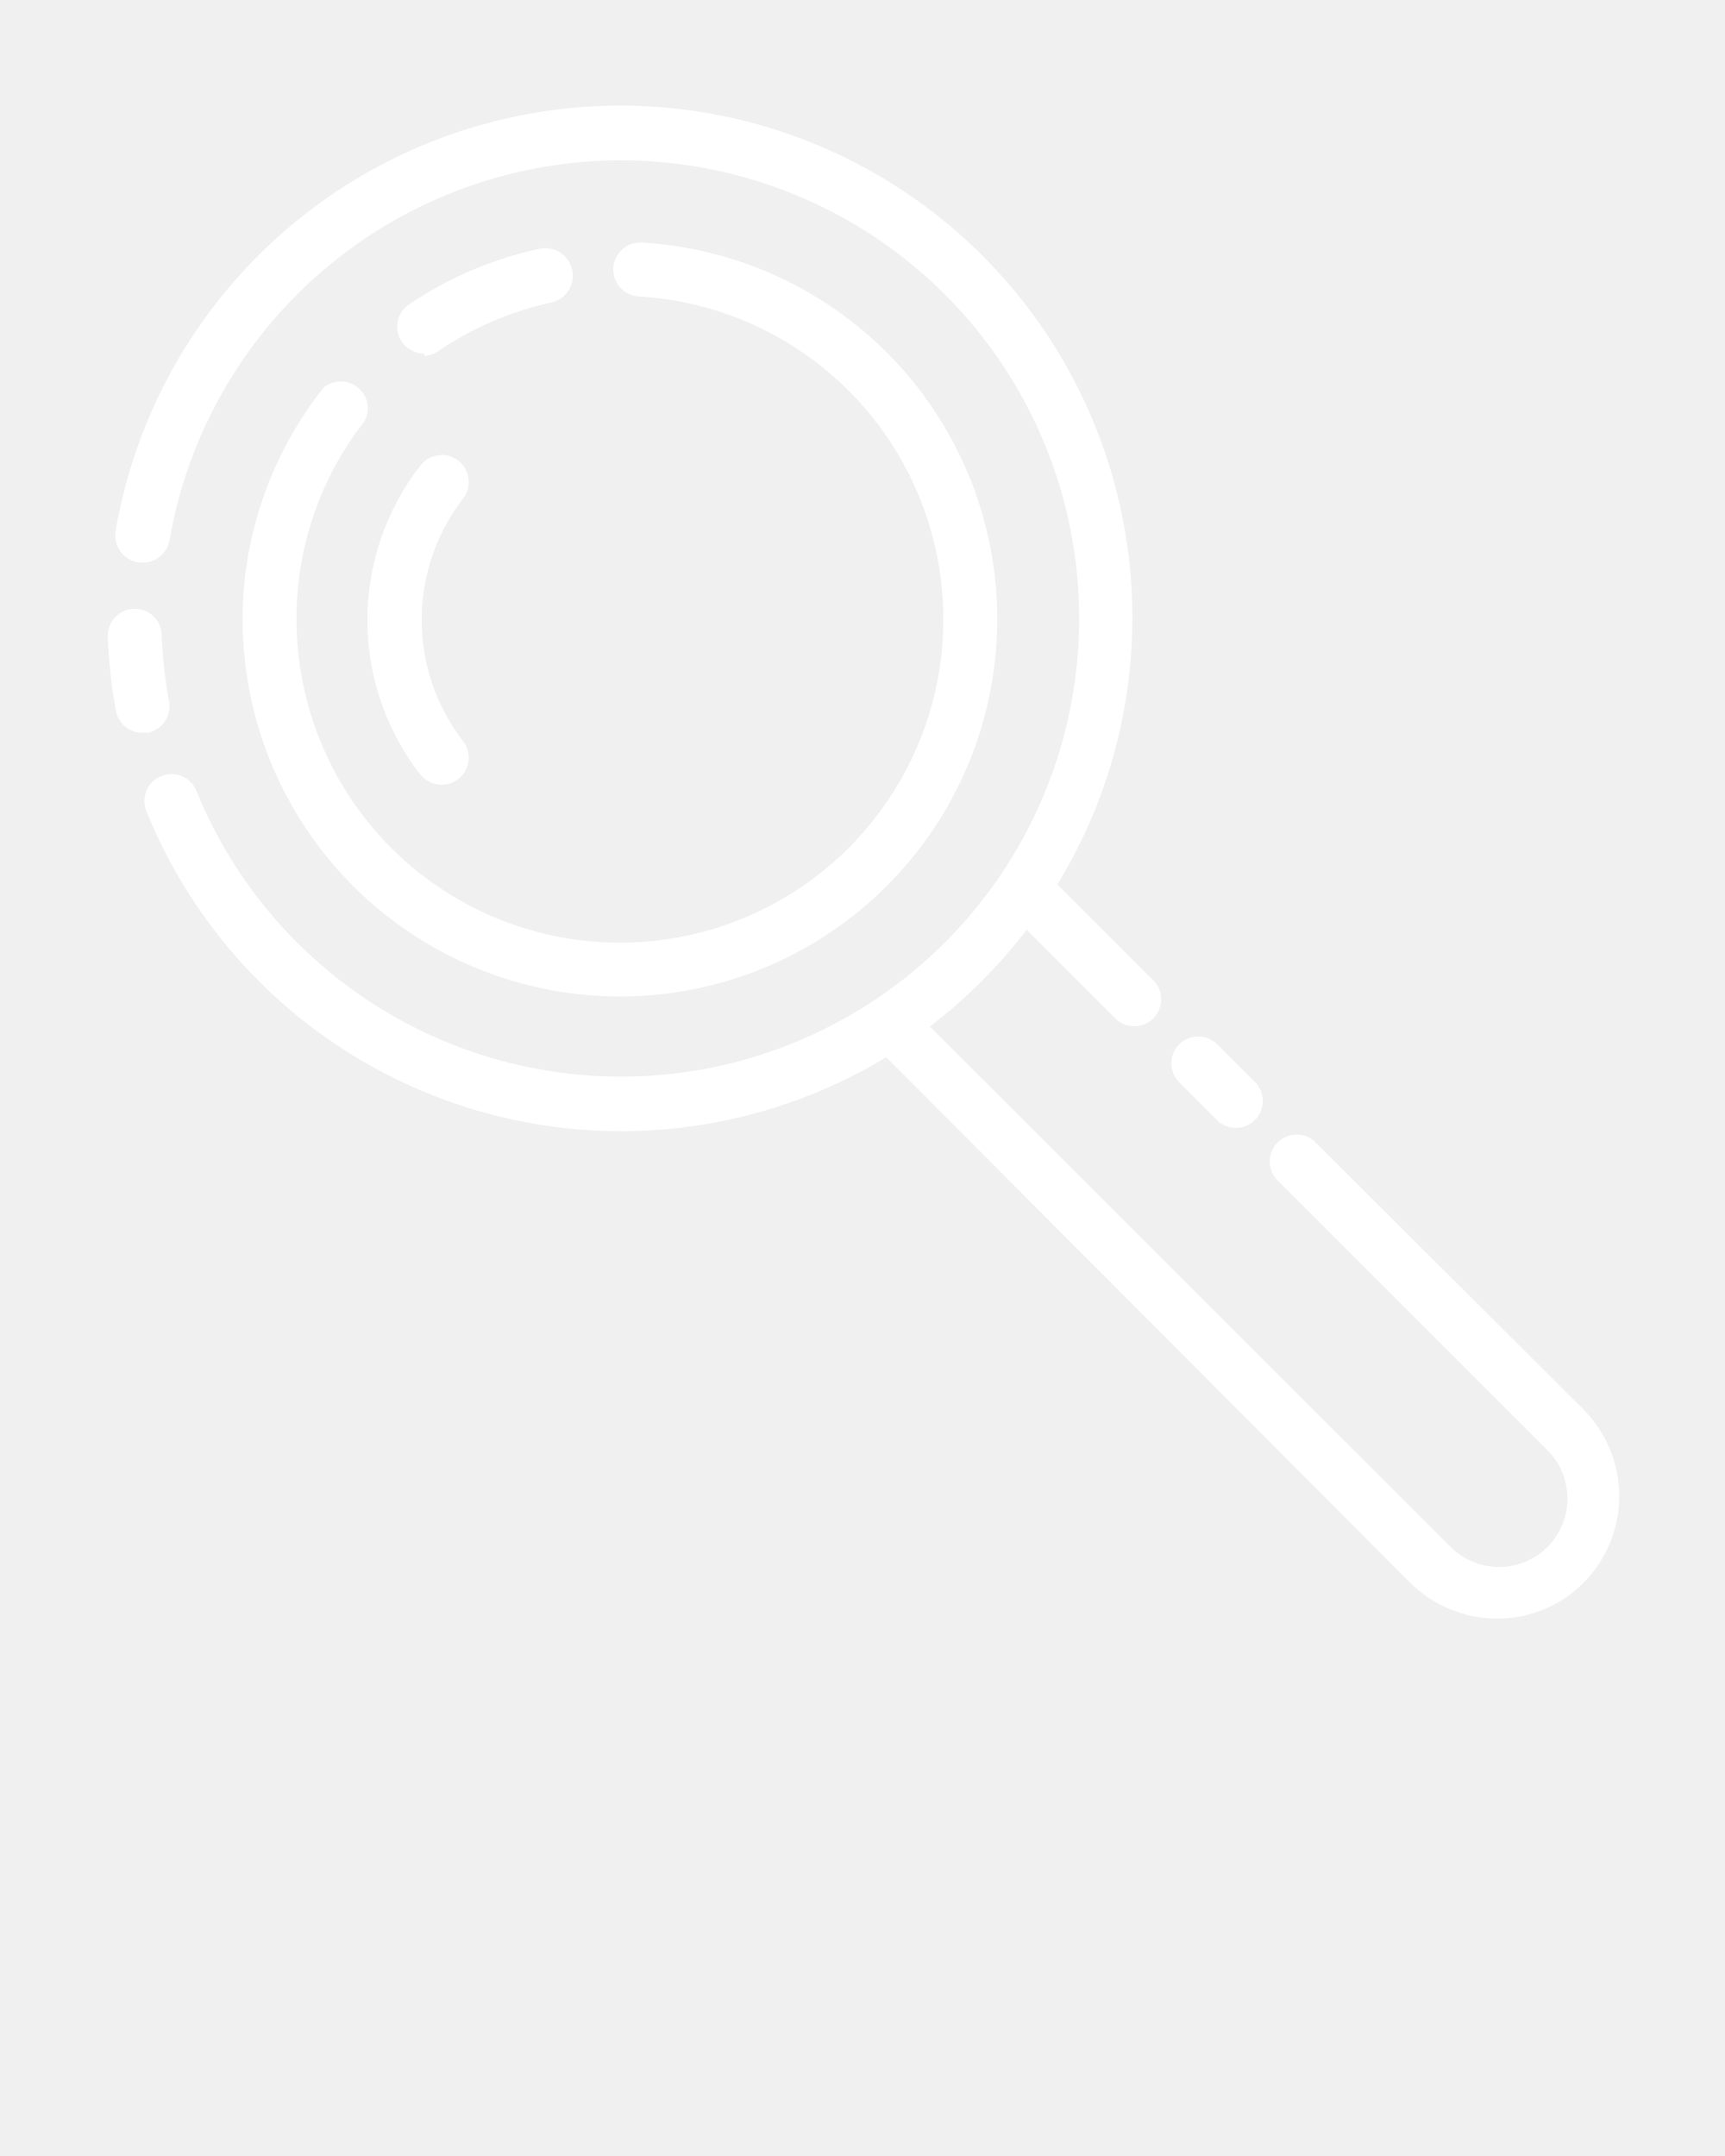
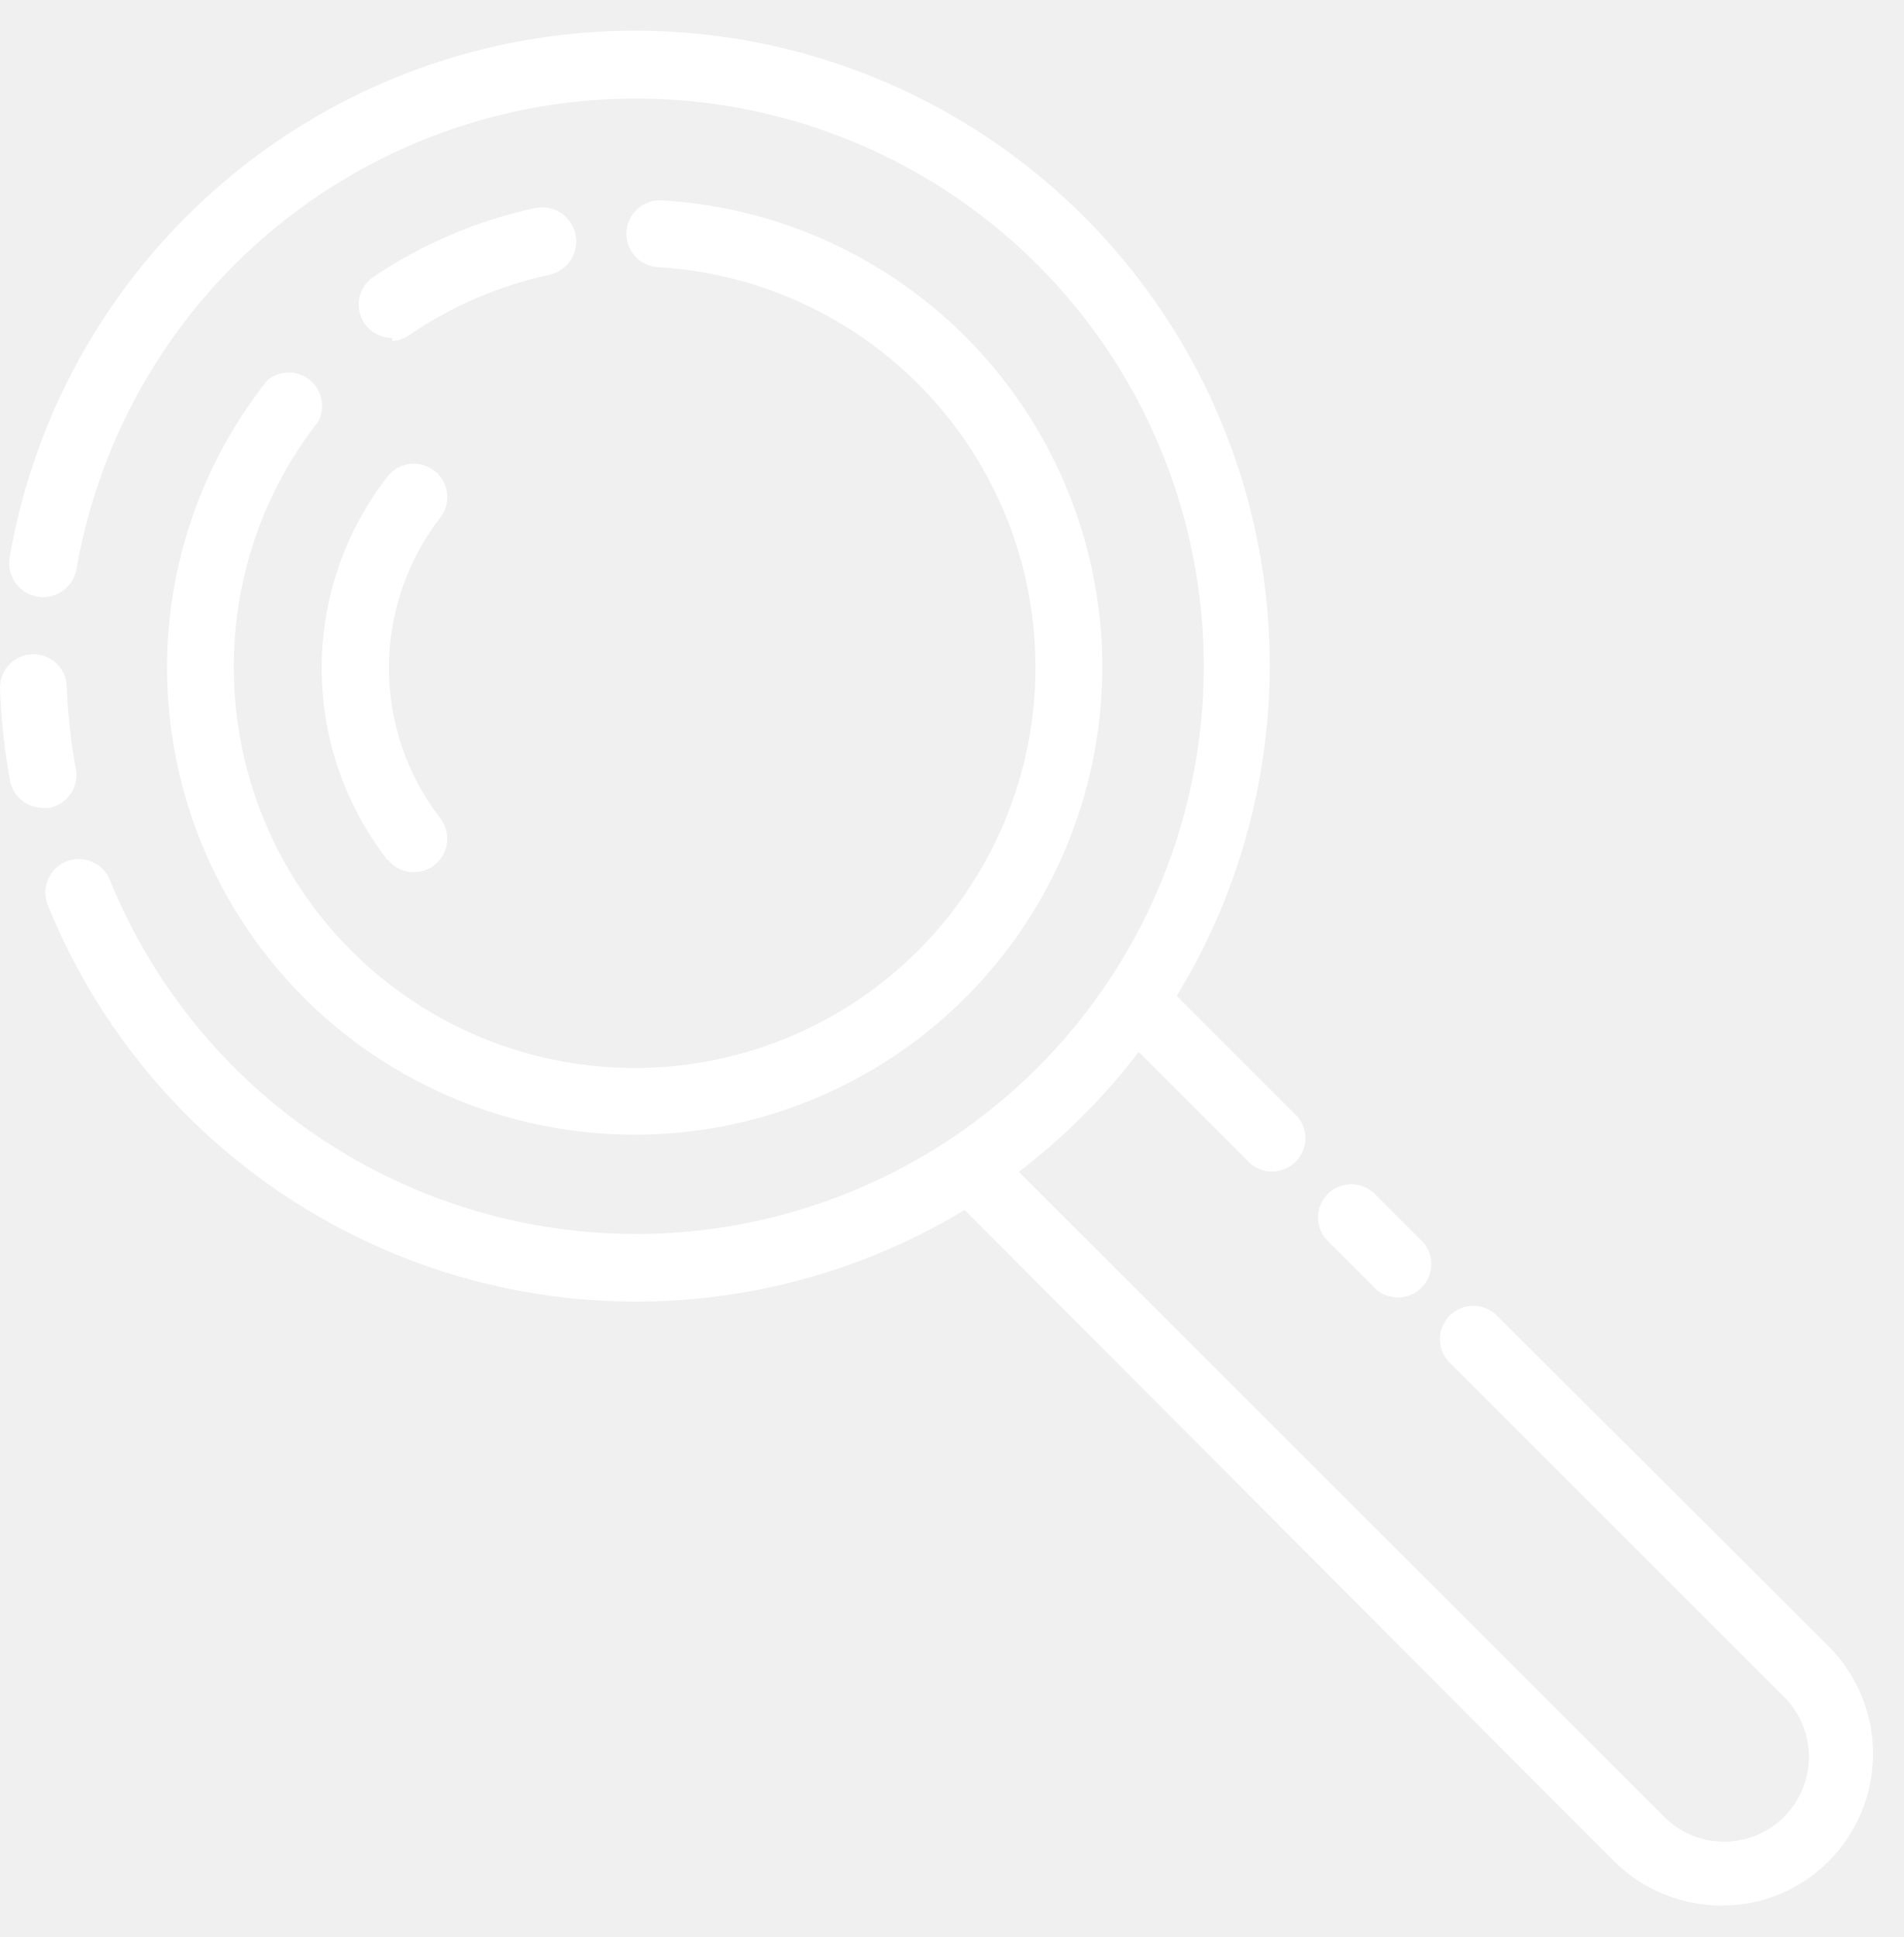
- <svg xmlns="http://www.w3.org/2000/svg" width="64" height="80" viewBox="0 0 64 80" fill="none">
-   <path d="M6.28 26.08C6.126 25.258 6.033 24.426 6 23.59C6 23.325 5.895 23.07 5.707 22.883C5.52 22.695 5.265 22.59 5 22.59C4.735 22.59 4.48 22.695 4.293 22.883C4.105 23.07 4 23.325 4 23.59C4.032 24.523 4.132 25.452 4.3 26.37C4.343 26.603 4.466 26.813 4.65 26.963C4.833 27.114 5.063 27.194 5.3 27.19H5.48C5.729 27.141 5.951 26.999 6.1 26.793C6.248 26.587 6.313 26.332 6.28 26.08Z" fill="white" />
-   <path d="M12 14.39C10.058 16.84 9 19.874 9 23C9.005 25.733 9.809 28.406 11.315 30.687C12.82 32.969 14.961 34.76 17.472 35.839C19.983 36.918 22.756 37.239 25.447 36.761C28.138 36.283 30.631 35.028 32.617 33.15C34.604 31.273 35.997 28.854 36.625 26.194C37.253 23.534 37.089 20.748 36.153 18.18C35.216 15.612 33.548 13.374 31.355 11.743C29.162 10.112 26.539 9.158 23.81 9C23.545 8.985 23.285 9.077 23.087 9.254C22.889 9.431 22.77 9.68 22.755 9.945C22.74 10.21 22.832 10.47 23.009 10.668C23.186 10.866 23.435 10.985 23.7 11C26.039 11.137 28.286 11.955 30.165 13.354C32.045 14.753 33.473 16.671 34.275 18.872C35.077 21.073 35.217 23.461 34.678 25.741C34.139 28.021 32.944 30.093 31.241 31.702C29.539 33.311 27.402 34.386 25.096 34.795C22.789 35.204 20.413 34.929 18.261 34.004C16.108 33.079 14.274 31.544 12.984 29.588C11.694 27.633 11.004 25.343 11 23C10.989 20.325 11.88 17.725 13.53 15.62C13.638 15.415 13.671 15.178 13.624 14.951C13.577 14.724 13.453 14.52 13.272 14.375C13.091 14.229 12.865 14.151 12.633 14.154C12.401 14.157 12.177 14.24 12 14.39Z" fill="white" />
-   <path d="M15.6 28.73C15.763 28.939 16.003 29.076 16.266 29.108C16.53 29.141 16.796 29.068 17.005 28.905C17.215 28.742 17.351 28.502 17.384 28.239C17.416 27.975 17.343 27.709 17.18 27.5C16.184 26.211 15.644 24.629 15.644 23C15.644 21.371 16.184 19.789 17.18 18.5C17.261 18.396 17.32 18.278 17.355 18.151C17.39 18.024 17.4 17.892 17.384 17.761C17.367 17.631 17.326 17.505 17.261 17.39C17.196 17.276 17.109 17.176 17.005 17.095C16.901 17.014 16.783 16.955 16.656 16.92C16.529 16.885 16.397 16.875 16.266 16.892C16.136 16.908 16.01 16.95 15.896 17.015C15.781 17.079 15.681 17.166 15.6 17.27C14.324 18.911 13.631 20.931 13.631 23.01C13.631 25.089 14.324 27.109 15.6 28.75V28.73Z" fill="white" />
-   <path d="M15.75 13.21C15.95 13.197 16.142 13.124 16.3 13C17.555 12.152 18.96 11.551 20.44 11.23C20.705 11.174 20.938 11.015 21.086 10.789C21.234 10.562 21.286 10.285 21.23 10.02C21.174 9.755 21.016 9.523 20.789 9.374C20.562 9.226 20.285 9.174 20.02 9.23C18.29 9.602 16.648 10.302 15.18 11.29C15.002 11.41 14.867 11.583 14.795 11.786C14.724 11.988 14.719 12.207 14.782 12.413C14.844 12.618 14.971 12.797 15.144 12.925C15.317 13.052 15.525 13.12 15.74 13.12L15.75 13.21Z" fill="white" />
-   <path d="M48.76 42.34C48.569 42.176 48.323 42.091 48.071 42.1C47.819 42.11 47.581 42.214 47.402 42.392C47.224 42.571 47.12 42.809 47.11 43.061C47.101 43.313 47.186 43.559 47.35 43.75L57.35 53.75C57.599 53.983 57.799 54.263 57.937 54.575C58.076 54.886 58.15 55.222 58.156 55.563C58.162 55.904 58.099 56.242 57.971 56.558C57.844 56.874 57.654 57.161 57.413 57.403C57.171 57.644 56.884 57.834 56.568 57.961C56.252 58.089 55.914 58.152 55.573 58.146C55.232 58.14 54.896 58.066 54.584 57.927C54.273 57.789 53.993 57.589 53.76 57.34L34.5 38.09C35.851 37.058 37.058 35.851 38.09 34.5L41.43 37.84C41.621 38.004 41.867 38.089 42.119 38.08C42.371 38.07 42.609 37.966 42.788 37.788C42.966 37.609 43.07 37.371 43.08 37.119C43.089 36.867 43.004 36.621 42.84 36.43L39.23 32.82C40.688 30.433 41.6 27.753 41.902 24.972C42.205 22.192 41.889 19.378 40.978 16.733C40.068 14.089 38.585 11.678 36.635 9.673C34.684 7.667 32.316 6.117 29.697 5.133C27.079 4.149 24.276 3.756 21.488 3.98C18.699 4.205 15.995 5.043 13.568 6.433C11.141 7.824 9.051 9.733 7.447 12.024C5.843 14.316 4.765 16.934 4.29 19.69C4.244 19.955 4.304 20.228 4.459 20.448C4.614 20.669 4.85 20.819 5.115 20.865C5.38 20.911 5.653 20.851 5.873 20.696C6.094 20.541 6.244 20.305 6.29 20.04C6.992 16.001 9.129 12.352 12.308 9.765C15.487 7.177 19.494 5.825 23.591 5.959C27.689 6.092 31.599 7.701 34.604 10.489C37.608 13.278 39.504 17.058 39.942 21.134C40.38 25.21 39.33 29.306 36.986 32.669C34.643 36.033 31.163 38.435 27.187 39.436C23.212 40.436 19.009 39.966 15.353 38.113C11.697 36.26 8.833 33.148 7.29 29.35C7.191 29.103 6.997 28.906 6.752 28.802C6.508 28.698 6.232 28.695 5.985 28.795C5.738 28.894 5.541 29.088 5.437 29.332C5.333 29.577 5.331 29.853 5.43 30.1C6.462 32.65 8.035 34.946 10.04 36.828C12.046 38.711 14.437 40.135 17.047 41.004C19.657 41.872 22.425 42.163 25.158 41.856C27.892 41.55 30.526 40.654 32.88 39.23L52.3 58.71C52.726 59.138 53.233 59.477 53.791 59.709C54.348 59.941 54.946 60.06 55.55 60.06C56.142 60.061 56.729 59.945 57.277 59.718C57.824 59.492 58.321 59.159 58.74 58.74C59.164 58.316 59.5 57.814 59.729 57.26C59.958 56.707 60.076 56.114 60.076 55.515C60.076 54.916 59.958 54.323 59.729 53.77C59.5 53.216 59.164 52.714 58.74 52.29L48.76 42.34Z" fill="white" />
-   <path d="M43.75 38.75C43.564 38.937 43.459 39.191 43.459 39.455C43.459 39.719 43.564 39.973 43.75 40.16L45.2 41.61C45.391 41.774 45.637 41.859 45.889 41.85C46.141 41.84 46.38 41.736 46.558 41.558C46.736 41.38 46.84 41.141 46.85 40.889C46.859 40.637 46.774 40.391 46.61 40.2L45.16 38.75C44.973 38.564 44.719 38.459 44.455 38.459C44.191 38.459 43.937 38.564 43.75 38.75Z" fill="white" />
+ <svg xmlns="http://www.w3.org/2000/svg" width="57" height="58" viewBox="0 0 57 58" fill="none">
+   <path d="M2.28 23.08C2.126 22.258 2.033 21.426 2 20.59C2 20.325 1.895 20.07 1.707 19.883C1.52 19.695 1.265 19.59 1 19.59C0.735 19.59 0.48 19.695 0.293 19.883C0.105 20.07 0 20.325 0 20.59C0.032 21.523 0.132 22.452 0.3 23.37C0.343 23.603 0.466 23.813 0.65 23.963C0.833 24.114 1.063 24.194 1.3 24.19H1.48C1.729 24.141 1.951 23.999 2.1 23.793C2.248 23.587 2.313 23.332 2.28 23.08Z" fill="white" />
+   <path d="M8 11.39C6.058 13.839 5 16.874 5 20C5.005 22.733 5.809 25.406 7.315 27.687C8.82 29.969 10.961 31.76 13.472 32.839C15.983 33.918 18.756 34.239 21.447 33.761C24.138 33.283 26.631 32.028 28.617 30.15C30.604 28.273 31.997 25.854 32.625 23.194C33.253 20.534 33.089 17.748 32.153 15.18C31.216 12.612 29.548 10.374 27.355 8.743C25.162 7.112 22.539 6.158 19.81 6C19.545 5.985 19.285 6.077 19.087 6.254C18.889 6.431 18.77 6.68 18.755 6.945C18.74 7.21 18.832 7.47 19.009 7.668C19.186 7.866 19.435 7.985 19.7 8C22.039 8.137 24.286 8.955 26.165 10.354C28.045 11.753 29.473 13.671 30.275 15.872C31.077 18.073 31.217 20.461 30.678 22.741C30.139 25.021 28.944 27.093 27.241 28.702C25.539 30.311 23.402 31.386 21.096 31.795C18.789 32.204 16.413 31.929 14.261 31.004C12.108 30.079 10.274 28.544 8.984 26.588C7.694 24.633 7.004 22.343 7 20C6.989 17.325 7.88 14.725 9.53 12.62C9.638 12.415 9.671 12.178 9.624 11.951C9.577 11.724 9.453 11.52 9.272 11.375C9.091 11.229 8.865 11.151 8.633 11.154C8.401 11.157 8.177 11.24 8 11.39Z" fill="white" />
+   <path d="M11.6 25.73C11.763 25.939 12.003 26.076 12.266 26.108C12.53 26.141 12.796 26.068 13.005 25.905C13.214 25.742 13.351 25.502 13.383 25.239C13.416 24.975 13.343 24.709 13.18 24.5C12.184 23.211 11.644 21.629 11.644 20C11.644 18.371 12.184 16.789 13.18 15.5C13.261 15.396 13.32 15.278 13.355 15.151C13.39 15.024 13.4 14.892 13.383 14.761C13.367 14.631 13.325 14.505 13.261 14.39C13.196 14.276 13.109 14.176 13.005 14.095C12.901 14.014 12.783 13.955 12.656 13.92C12.529 13.885 12.397 13.875 12.266 13.892C12.136 13.908 12.01 13.95 11.896 14.014C11.781 14.079 11.681 14.166 11.6 14.27C10.324 15.911 9.631 17.931 9.631 20.01C9.631 22.089 10.324 24.109 11.6 25.75V25.73Z" fill="white" />
+   <path d="M11.75 10.21C11.95 10.197 12.142 10.124 12.3 10C13.555 9.152 14.96 8.551 16.44 8.23C16.705 8.174 16.938 8.016 17.086 7.789C17.234 7.562 17.286 7.285 17.23 7.02C17.174 6.755 17.016 6.523 16.789 6.374C16.562 6.226 16.285 6.174 16.02 6.23C14.29 6.602 12.648 7.302 11.18 8.29C11.002 8.41 10.867 8.583 10.795 8.786C10.724 8.988 10.719 9.208 10.782 9.413C10.844 9.618 10.971 9.797 11.144 9.925C11.317 10.052 11.525 10.12 11.74 10.12L11.75 10.21Z" fill="white" />
+   <path d="M44.76 39.34C44.569 39.176 44.323 39.091 44.071 39.1C43.819 39.11 43.581 39.214 43.402 39.392C43.224 39.571 43.12 39.809 43.11 40.061C43.101 40.313 43.186 40.559 43.35 40.75L53.35 50.75C53.599 50.983 53.799 51.263 53.937 51.575C54.076 51.886 54.15 52.222 54.156 52.563C54.162 52.904 54.099 53.242 53.971 53.558C53.844 53.874 53.654 54.161 53.413 54.403C53.171 54.644 52.884 54.834 52.568 54.961C52.252 55.089 51.914 55.152 51.573 55.146C51.232 55.14 50.896 55.066 50.584 54.927C50.273 54.789 49.993 54.589 49.76 54.34L30.5 35.09C31.851 34.058 33.058 32.851 34.09 31.5L37.43 34.84C37.621 35.004 37.867 35.089 38.119 35.08C38.371 35.07 38.609 34.966 38.788 34.788C38.966 34.609 39.07 34.371 39.08 34.119C39.089 33.867 39.004 33.621 38.84 33.43L35.23 29.82C36.688 27.433 37.6 24.753 37.902 21.972C38.205 19.192 37.889 16.378 36.978 13.733C36.068 11.089 34.585 8.678 32.635 6.673C30.684 4.667 28.316 3.117 25.697 2.133C23.079 1.149 20.276 0.756 17.488 0.98C14.699 1.205 11.995 2.043 9.568 3.433C7.141 4.824 5.051 6.733 3.447 9.024C1.843 11.316 0.765 13.934 0.29 16.69C0.244 16.955 0.304 17.228 0.459 17.448C0.614 17.669 0.85 17.819 1.115 17.865C1.38 17.911 1.653 17.851 1.873 17.696C2.094 17.541 2.244 17.305 2.29 17.04C2.992 13.001 5.129 9.352 8.308 6.765C11.487 4.177 15.495 2.825 19.591 2.959C23.689 3.092 27.599 4.701 30.604 7.489C33.608 10.278 35.504 14.058 35.942 18.134C36.38 22.21 35.33 26.306 32.986 29.669C30.643 33.033 27.163 35.435 23.187 36.436C19.212 37.436 15.009 36.966 11.353 35.113C7.697 33.26 4.833 30.148 3.29 26.35C3.191 26.103 2.997 25.906 2.752 25.802C2.508 25.698 2.232 25.695 1.985 25.795C1.738 25.894 1.541 26.088 1.437 26.332C1.333 26.577 1.331 26.853 1.43 27.1C2.462 29.65 4.035 31.946 6.04 33.828C8.046 35.711 10.437 37.135 13.047 38.004C15.657 38.872 18.425 39.163 21.158 38.856C23.892 38.55 26.526 37.654 28.88 36.23L48.3 55.71C48.726 56.138 49.233 56.477 49.791 56.709C50.348 56.941 50.946 57.06 51.55 57.06C52.142 57.061 52.729 56.945 53.277 56.718C53.824 56.492 54.321 56.159 54.74 55.74C55.164 55.316 55.5 54.814 55.729 54.26C55.958 53.707 56.076 53.114 56.076 52.515C56.076 51.916 55.958 51.323 55.729 50.77C55.5 50.216 55.164 49.714 54.74 49.29L44.76 39.34Z" fill="white" />
+   <path d="M39.75 35.75C39.564 35.937 39.459 36.191 39.459 36.455C39.459 36.719 39.564 36.973 39.75 37.16L41.2 38.61C41.391 38.774 41.637 38.859 41.889 38.85C42.141 38.84 42.38 38.736 42.558 38.558C42.736 38.38 42.84 38.141 42.85 37.889C42.859 37.637 42.774 37.391 42.61 37.2L41.16 35.75C40.973 35.564 40.719 35.459 40.455 35.459C40.191 35.459 39.937 35.564 39.75 35.75Z" fill="white" />
</svg>
